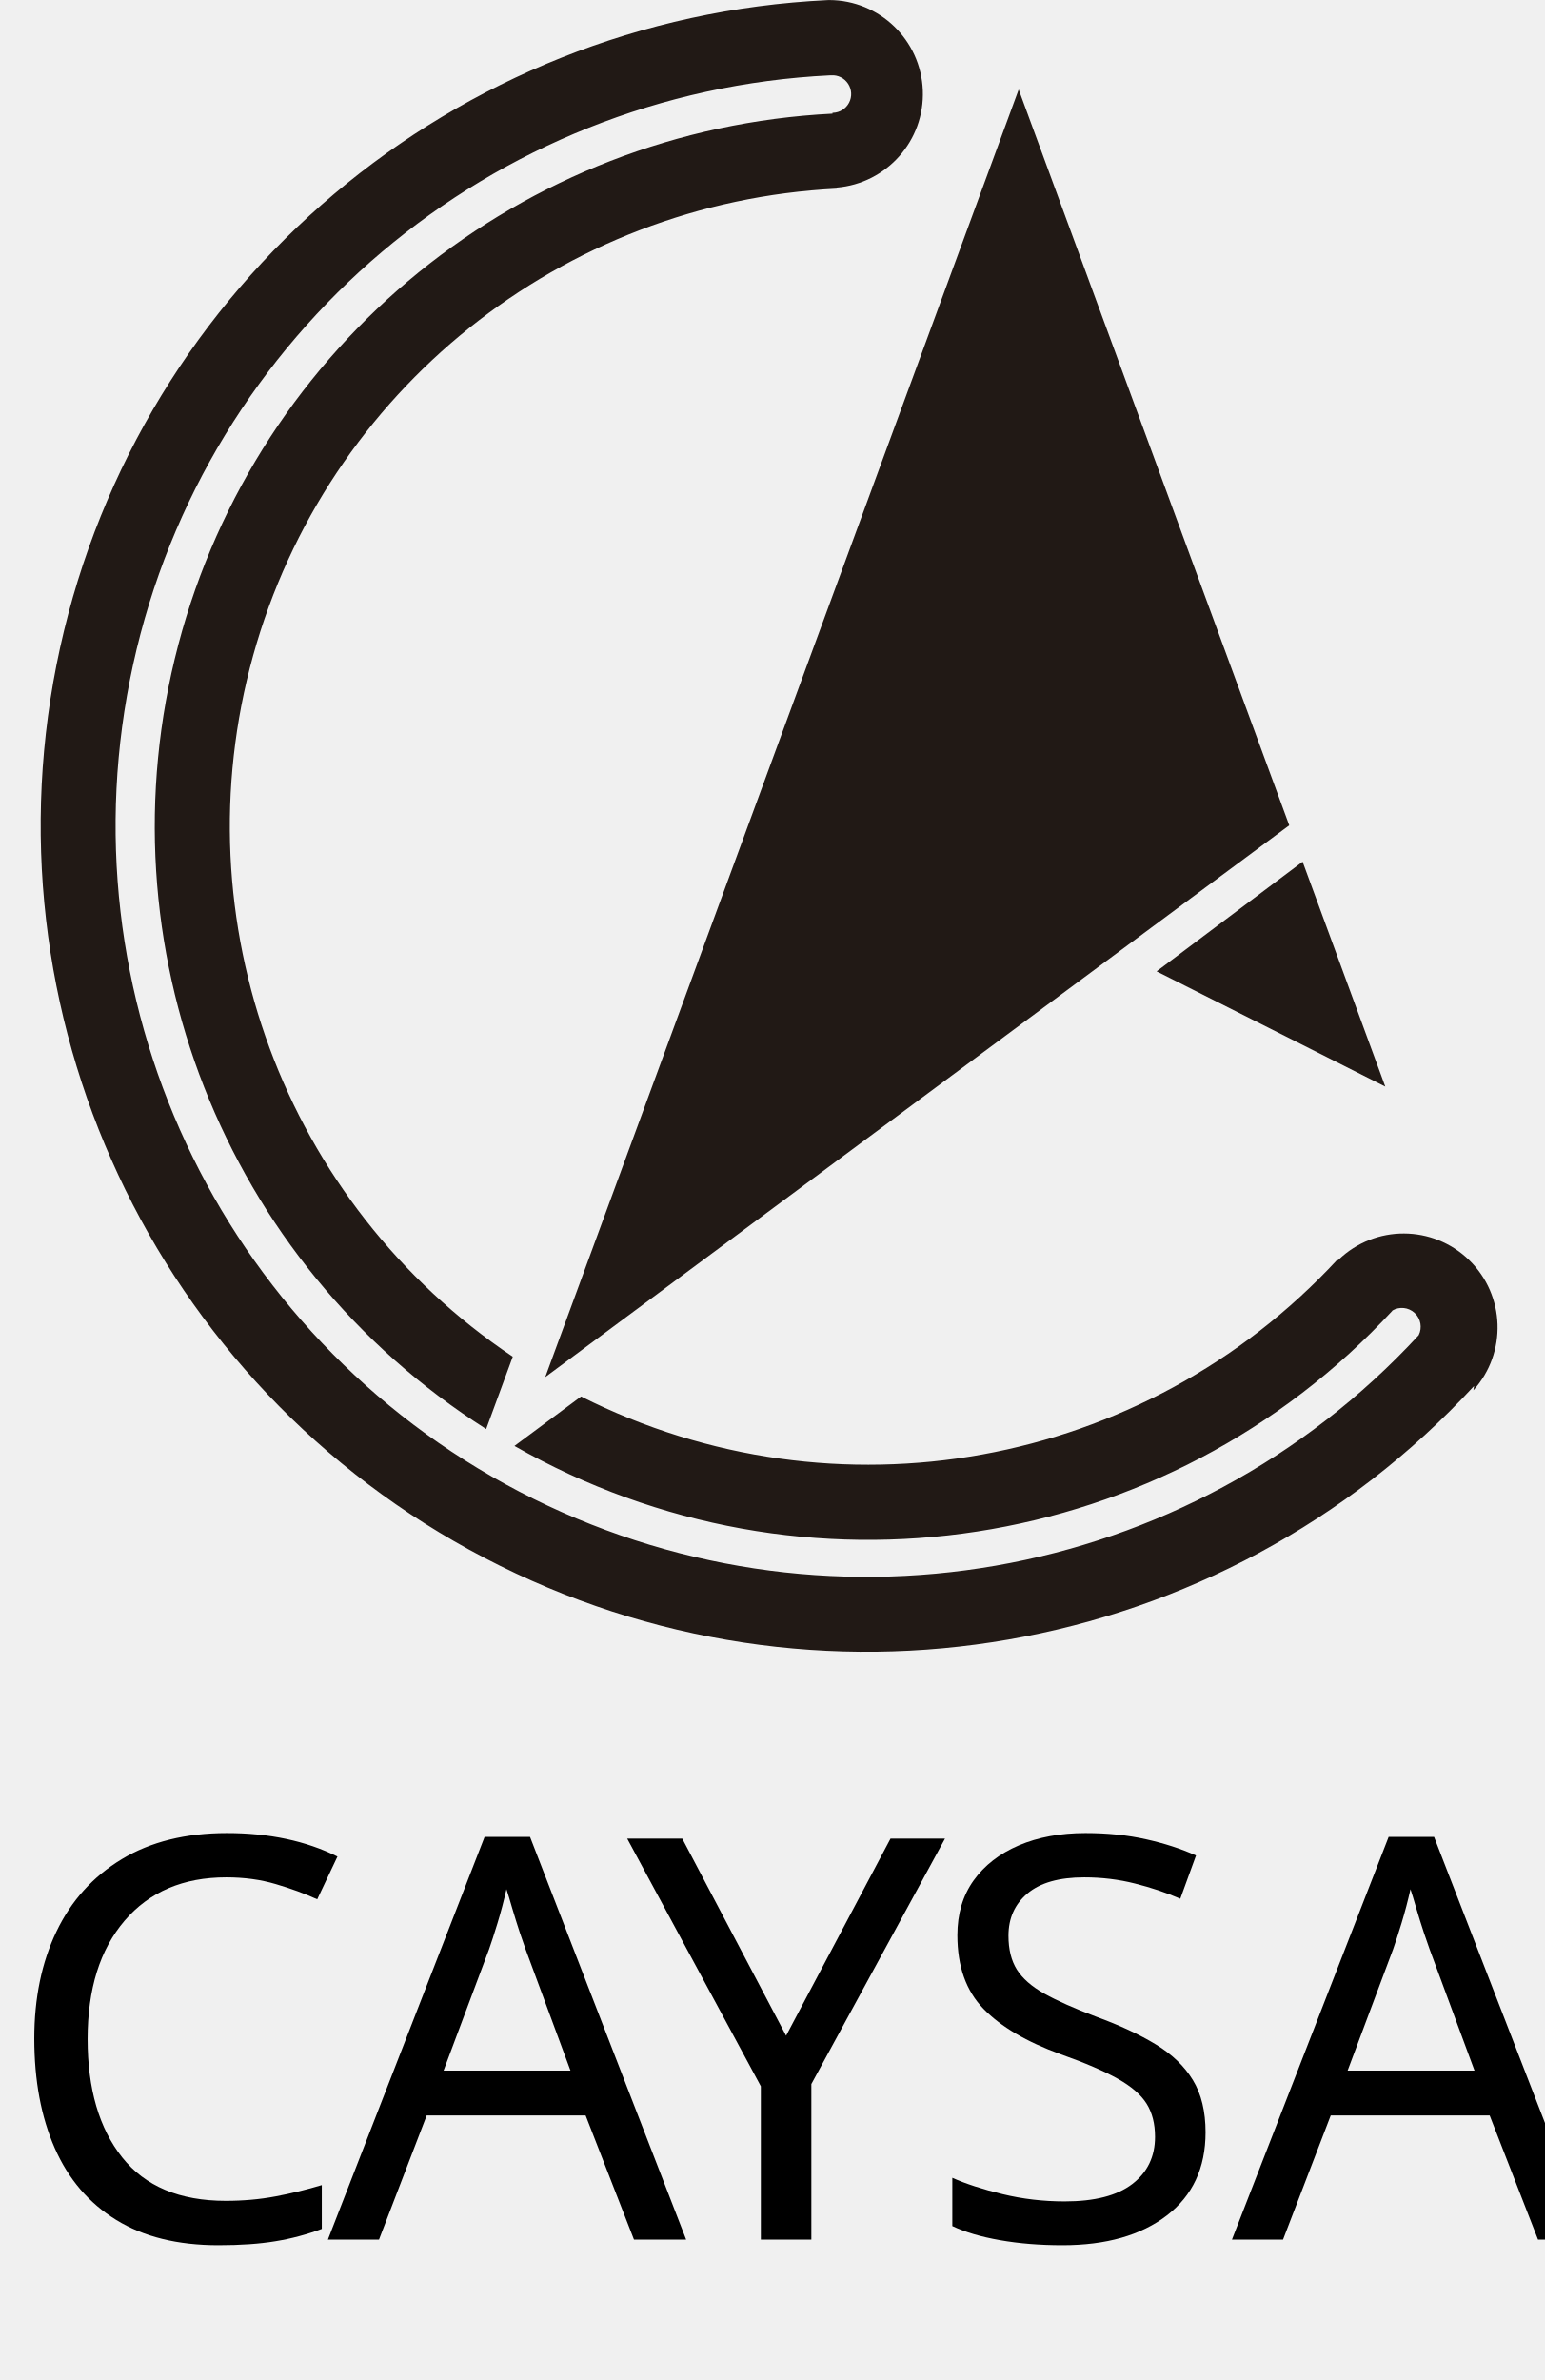
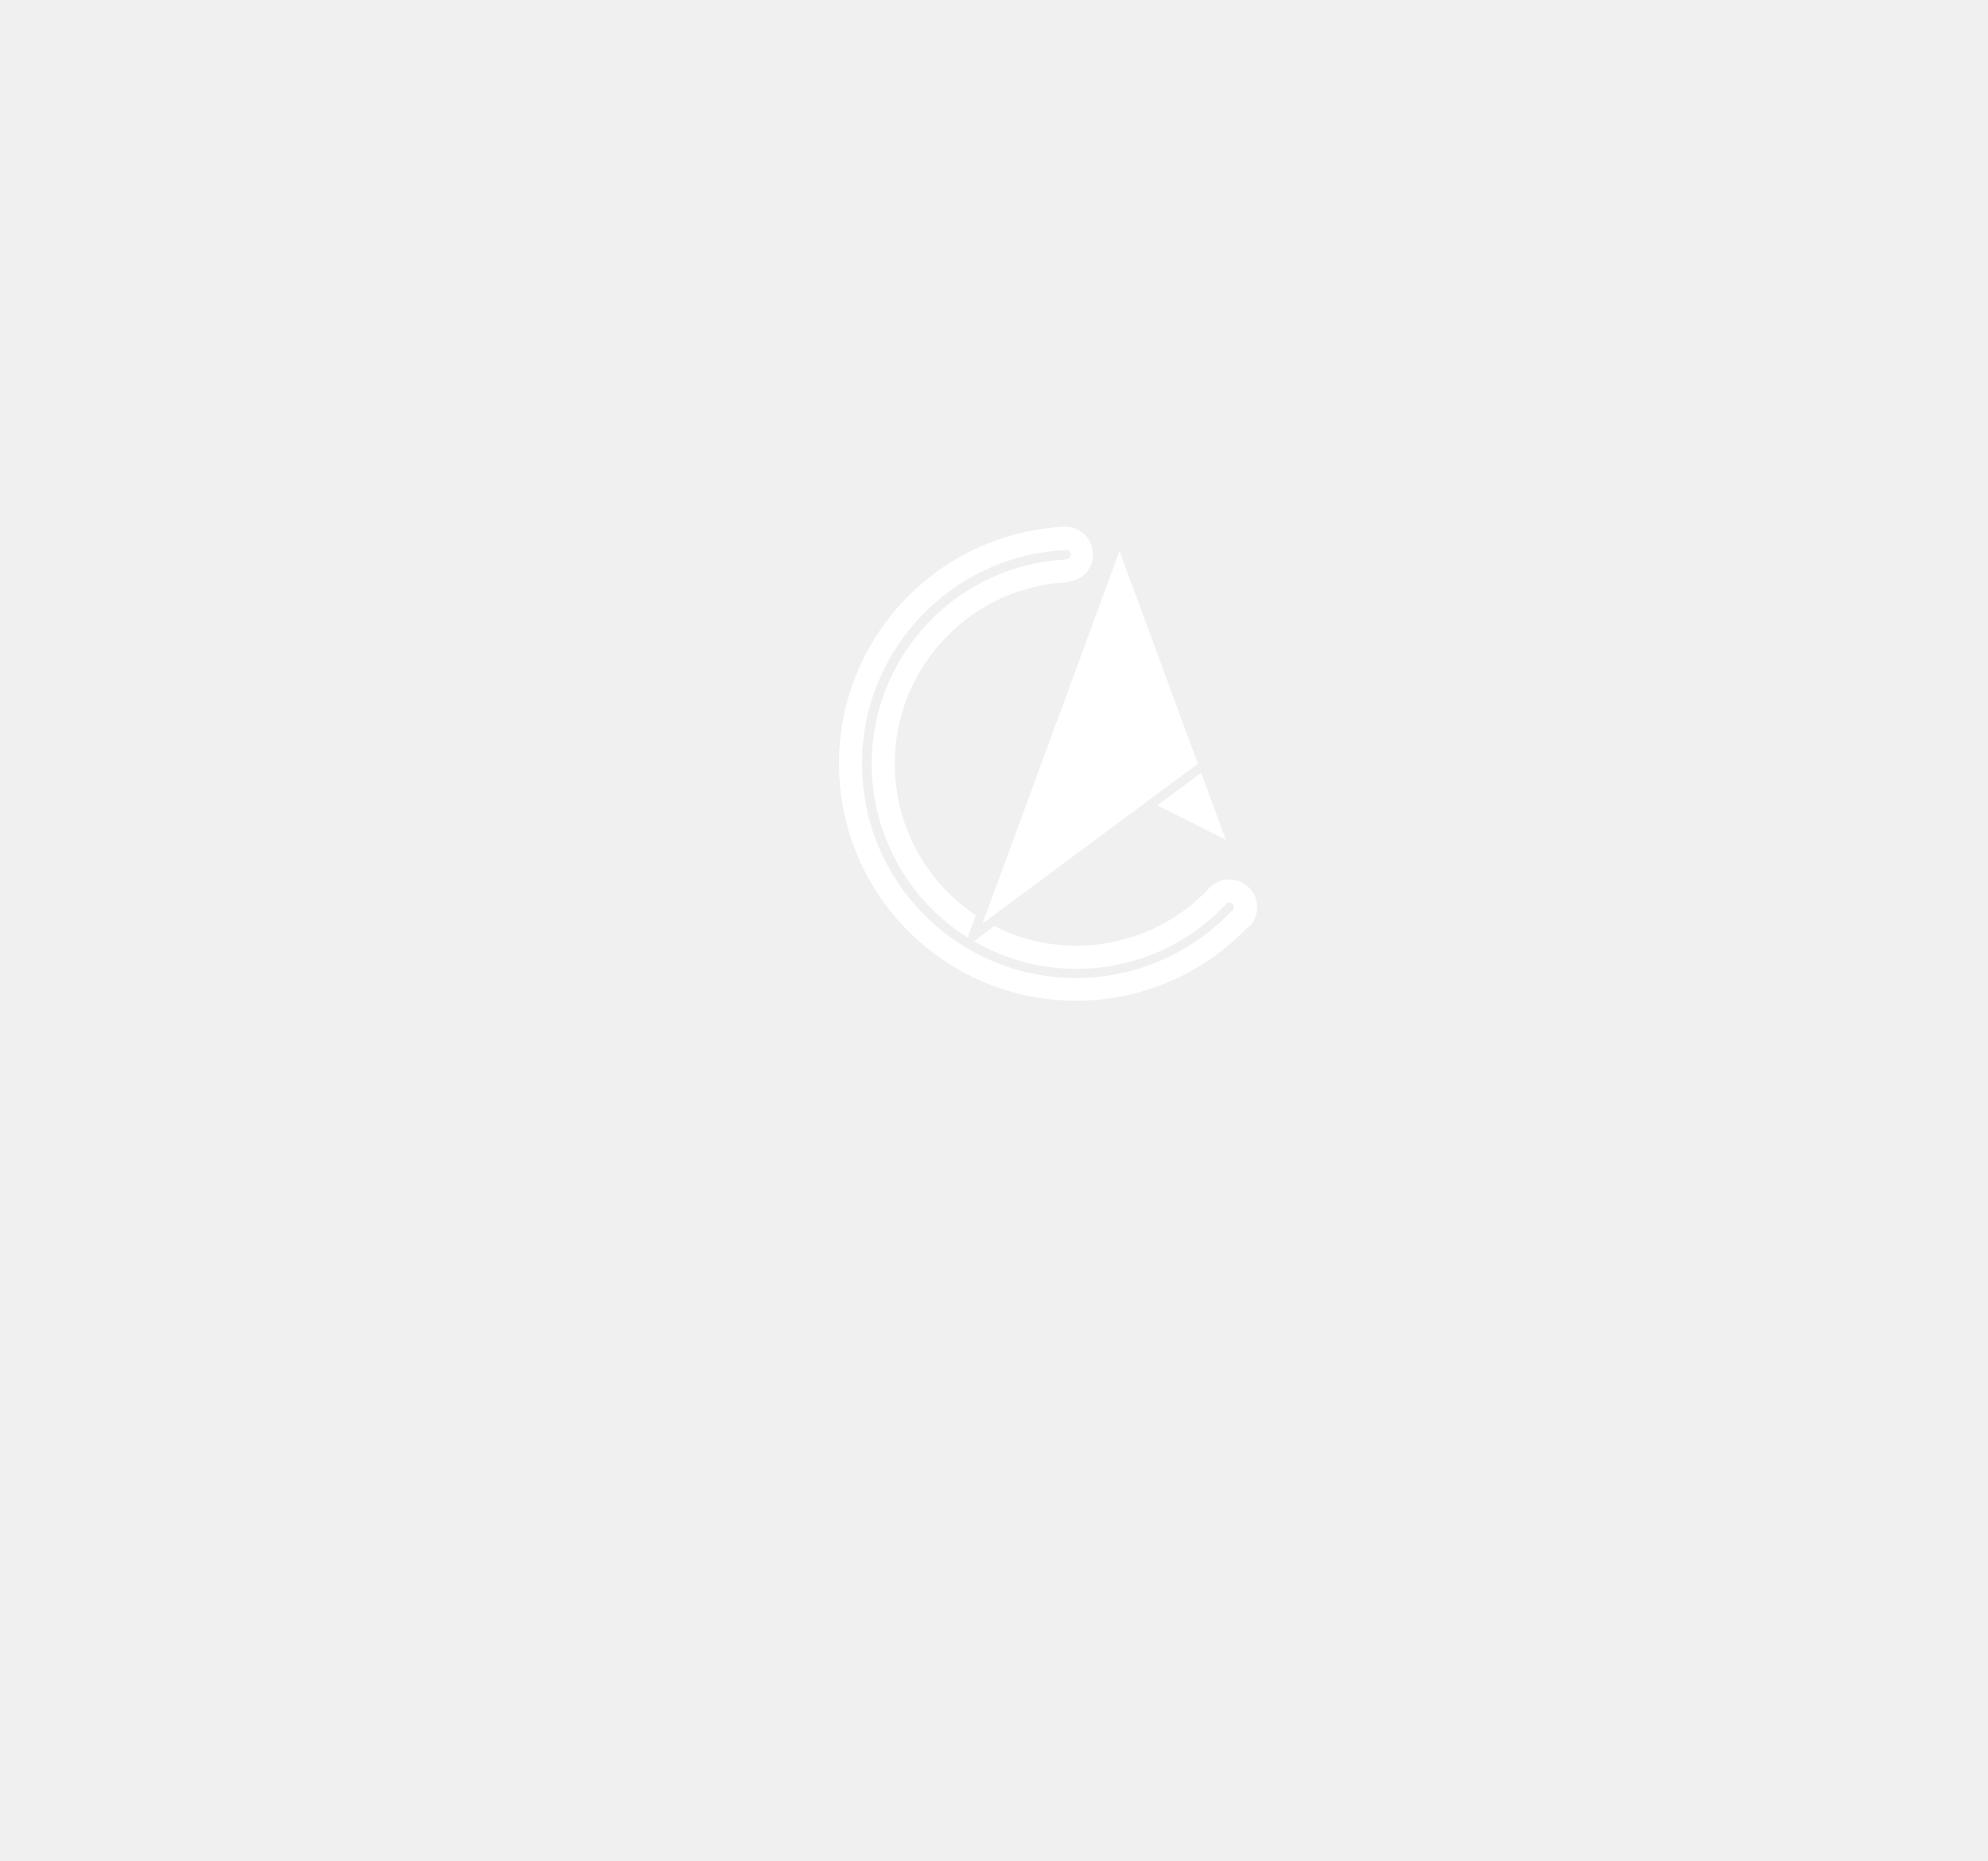
- <svg xmlns="http://www.w3.org/2000/svg" viewBox="0 0 291.35 449.04">
-   <g id="a7ed1b41-99fe-4f8d-a834-b1a089169ac2" data-name="Capa 1">
-     <path d="M1152.07,770.42a17.72,17.72,0,0,1,1.4,35.38V806h0a120.47,120.47,0,0,0-61.12,220.38l-4.18,11.37-.84,2.28a134.65,134.65,0,0,1,65.35-248.18v-.16h.09a3.54,3.54,0,1,0-.35-7.07h-.14a141.73,141.73,0,1,0,111,237.71h0a3.55,3.55,0,0,0-5-4.64l.06,0a134.69,134.69,0,0,1-165.67,25.53l1.44-1.07,11.13-8.26a120.56,120.56,0,0,0,142.69-25.81l.13.12.14-.15a17.72,17.72,0,0,1,25.41,24.67l.12-.81h0a155.9,155.9,0,1,1-122-261.48v0Z" transform="translate(-995.6 -770.41)" fill="#211915" fill-rule="evenodd" />
-     <g id="a6e30178-748b-4555-a00f-df9b184e4bb9" data-name=" 1593149787952">
-       <polygon points="102.88 259.82 243.26 155.72 192.21 16.89 102.88 259.82" fill="#211915" fill-rule="evenodd" />
-       <polygon points="218.23 183.27 261.38 205.01 245.78 162.58 218.23 183.27" fill="#211915" fill-rule="evenodd" />
-     </g>
-     <path transform="translate(-995.6 -770.41)" fill="#211915" />
-     <text transform="translate(0 422.55)" font-size="105.95" font-family="MyriadPro-Regular, Myriad Pro">
-       <tspan letter-spacing="0em">C</tspan>
-       <tspan x="61.87" y="0" letter-spacing="-0.08em">A</tspan>
-       <tspan x="118.34" y="0" letter-spacing="-0.01em">Y</tspan>
-       <tspan x="174.28" y="0">SA</tspan>
-     </text>
+ <svg xmlns="http://www.w3.org/2000/svg" version="1.1" id="Capa_1" x="0px" y="0px" viewBox="0 0 1311.4 1227.4" style="enable-background:new 0 0 1311.4 1227.4;" xml:space="preserve">
+   <style type="text/css">
+ 	.st0{fill-rule:evenodd;clip-rule:evenodd;fill:#FFFFFF;stroke:#FFFFFF;stroke-miterlimit:10;}
+ 	.st1{fill-rule:evenodd;clip-rule:evenodd;fill:#211915;}
+ 	.st2{fill-rule:evenodd;clip-rule:evenodd;fill:none;}
+ </style>
+   <path class="st0" d="M702.8,347.9c9.8,0,17.7,8,17.7,17.8c0,9.2-7.1,16.8-16.3,17.6v0.2l0,0c-66.5,3.3-117.6,59.8-114.3,126.3  c1.9,38,21.6,72.9,53.2,94.1l-4.2,11.4l-0.8,2.3c-62.8-39.8-81.4-123-41.6-185.8c23.4-36.9,63.3-60.1,106.9-62.3v-0.2h0.1  c2-0.1,3.5-1.7,3.4-3.6s-1.7-3.5-3.6-3.4c0,0-0.1,0-0.1,0H703c-78.2,3.8-138.5,70.2-134.7,148.4c3.8,78.2,70.2,138.5,148.4,134.7  c37.1-1.8,72-18.1,97.3-45.4l0,0c0.9-1.8,0.2-3.9-1.6-4.8c-1.1-0.5-2.4-0.5-3.4,0.1h0.1c-42.6,46-111.2,56.6-165.7,25.5l1.4-1.1  l11.1-8.3c48,24.2,106.2,13.6,142.7-25.8l0.1,0.1l0.1-0.2c7.1-6.8,18.3-6.5,25.1,0.6c6.4,6.7,6.6,17.2,0.4,24.1l0.1-0.8l0,0  c-58.4,63.3-157,67.2-220.3,8.8s-67.2-157-8.8-220.3c27.8-30.1,66.2-48,107.1-50l0,0L702.8,347.9z" />
+   <g id="a6e30178-748b-4555-a00f-df9b184e4bb9">
+     <polygon class="st0" points="649.2,607.7 789.6,503.6 738.5,364.8  " />
+     <polygon class="st0" points="764.5,531.1 807.7,552.9 792.1,510.5  " />
  </g>
+   <path class="st1" d="M0,0" />
+   <rect x="541.9" y="331.9" class="st2" width="298.1" height="341.3" />
</svg>
